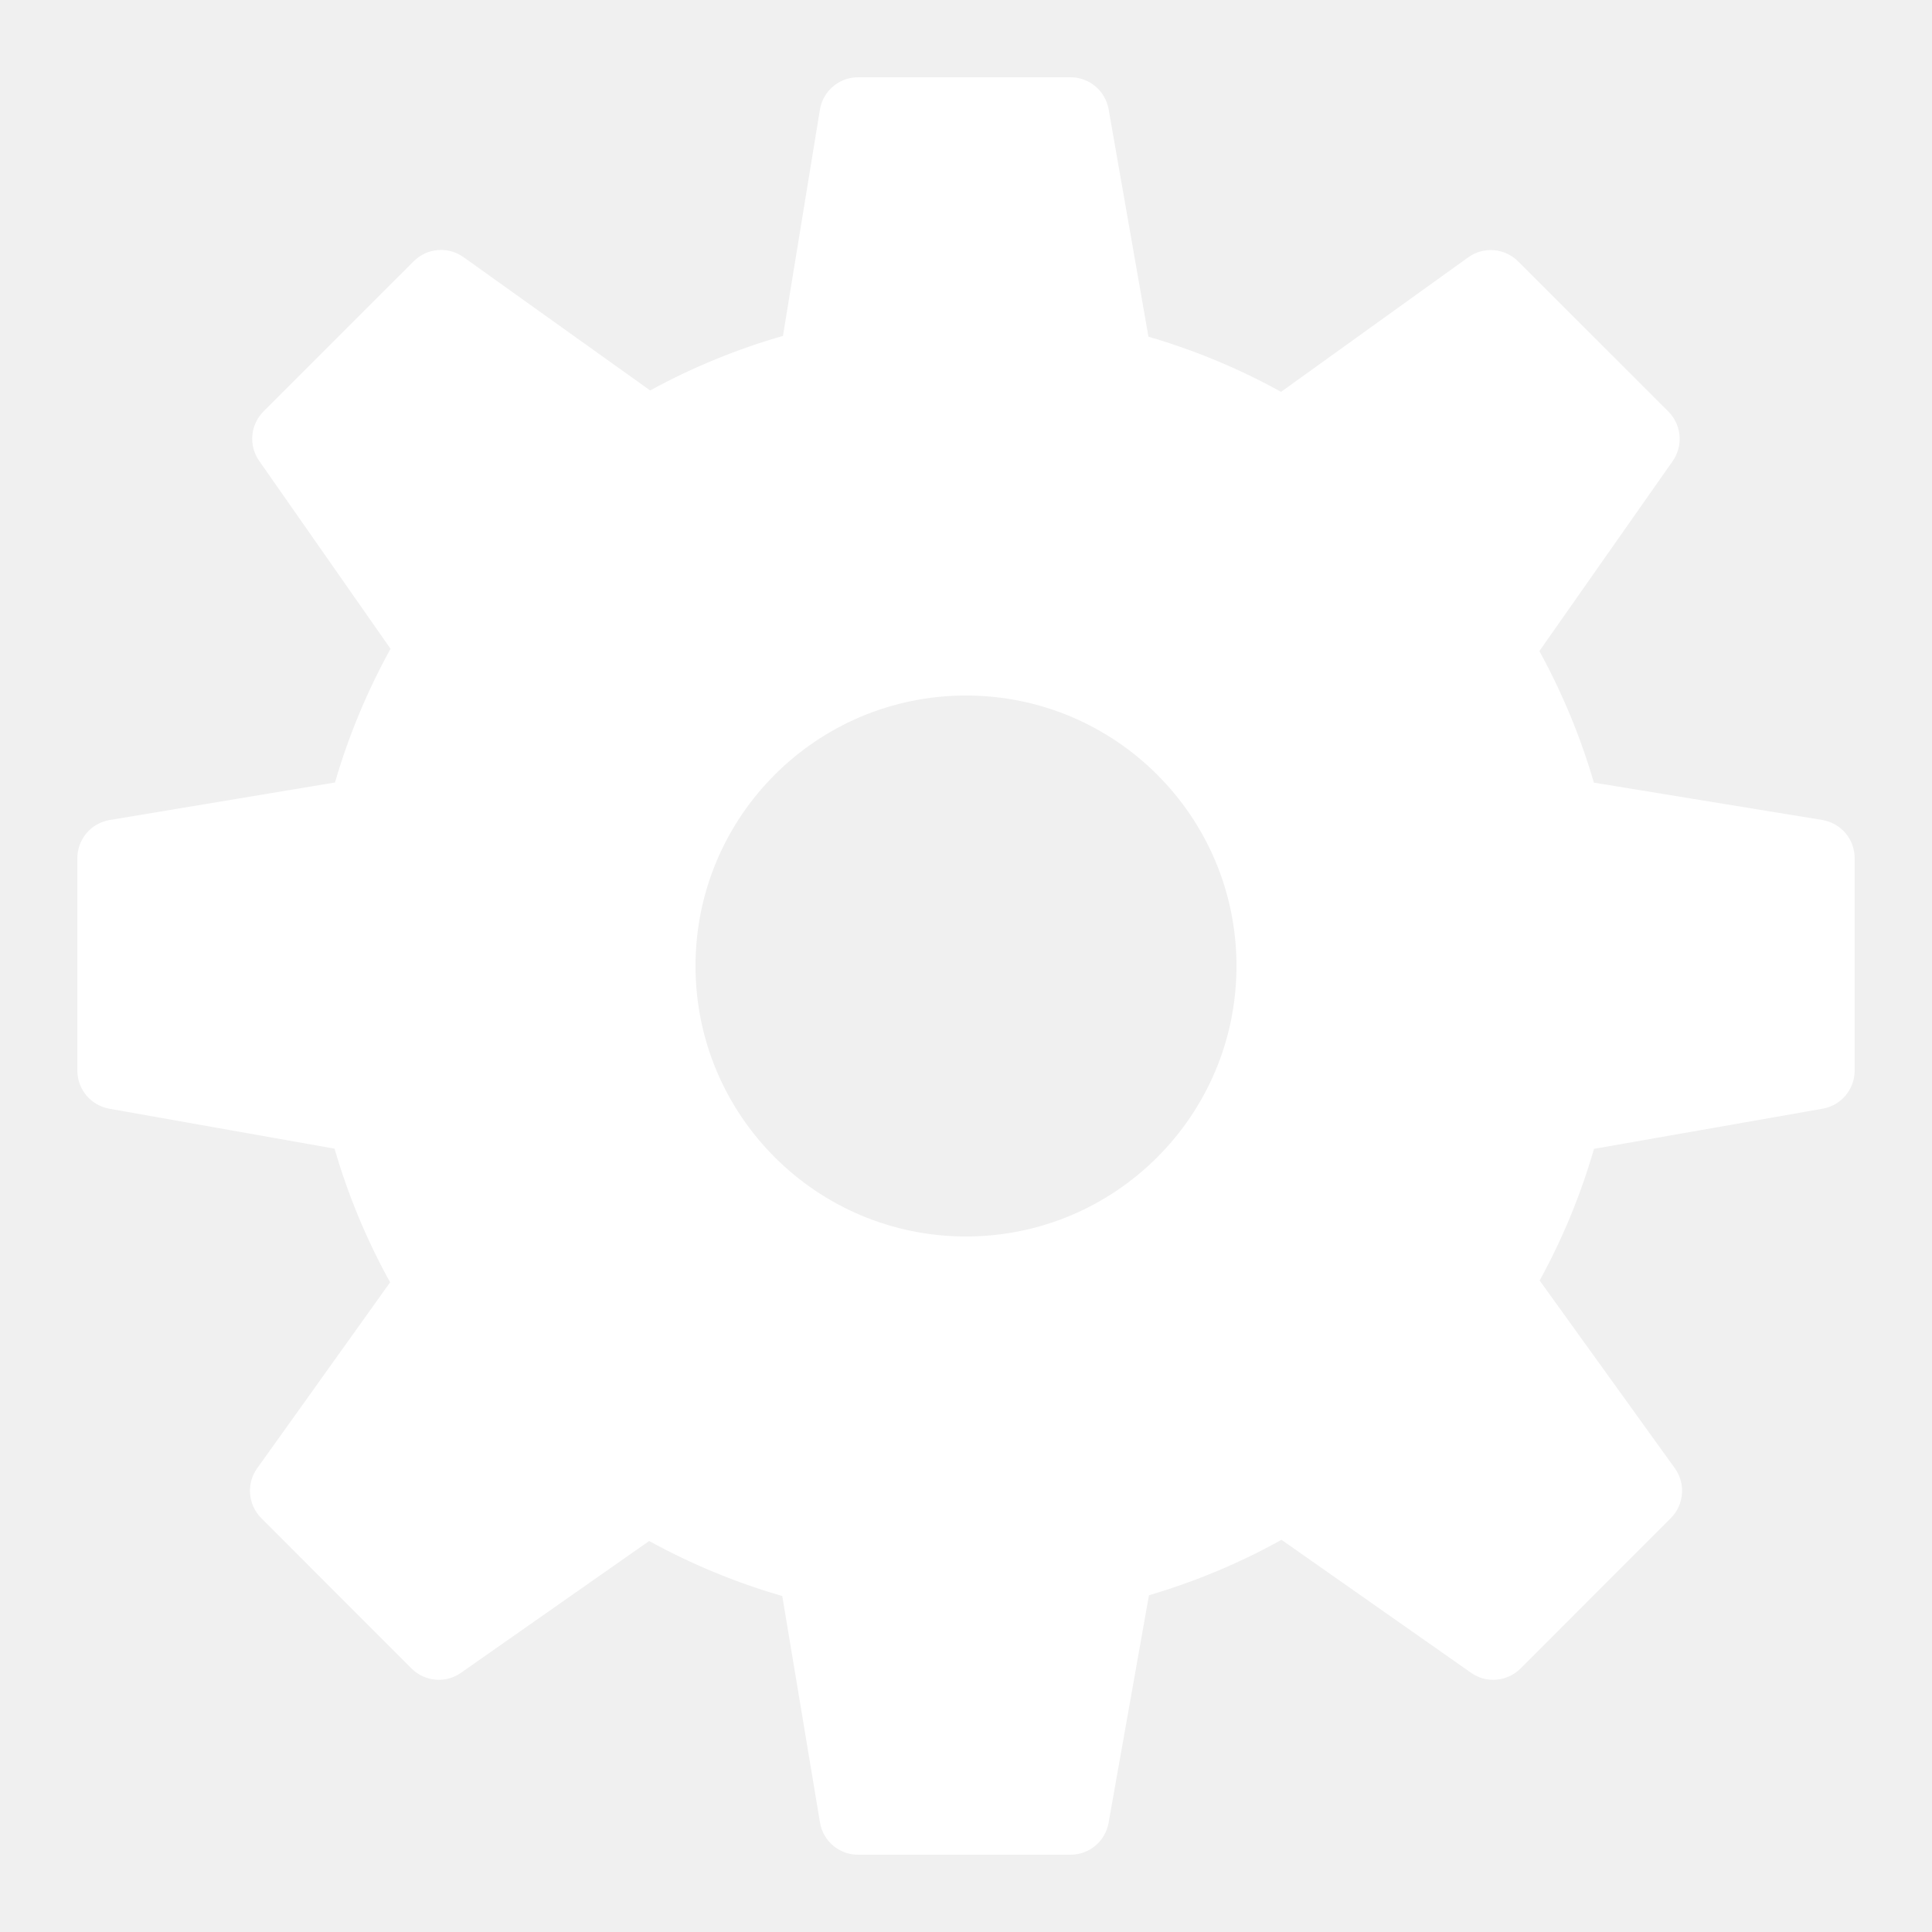
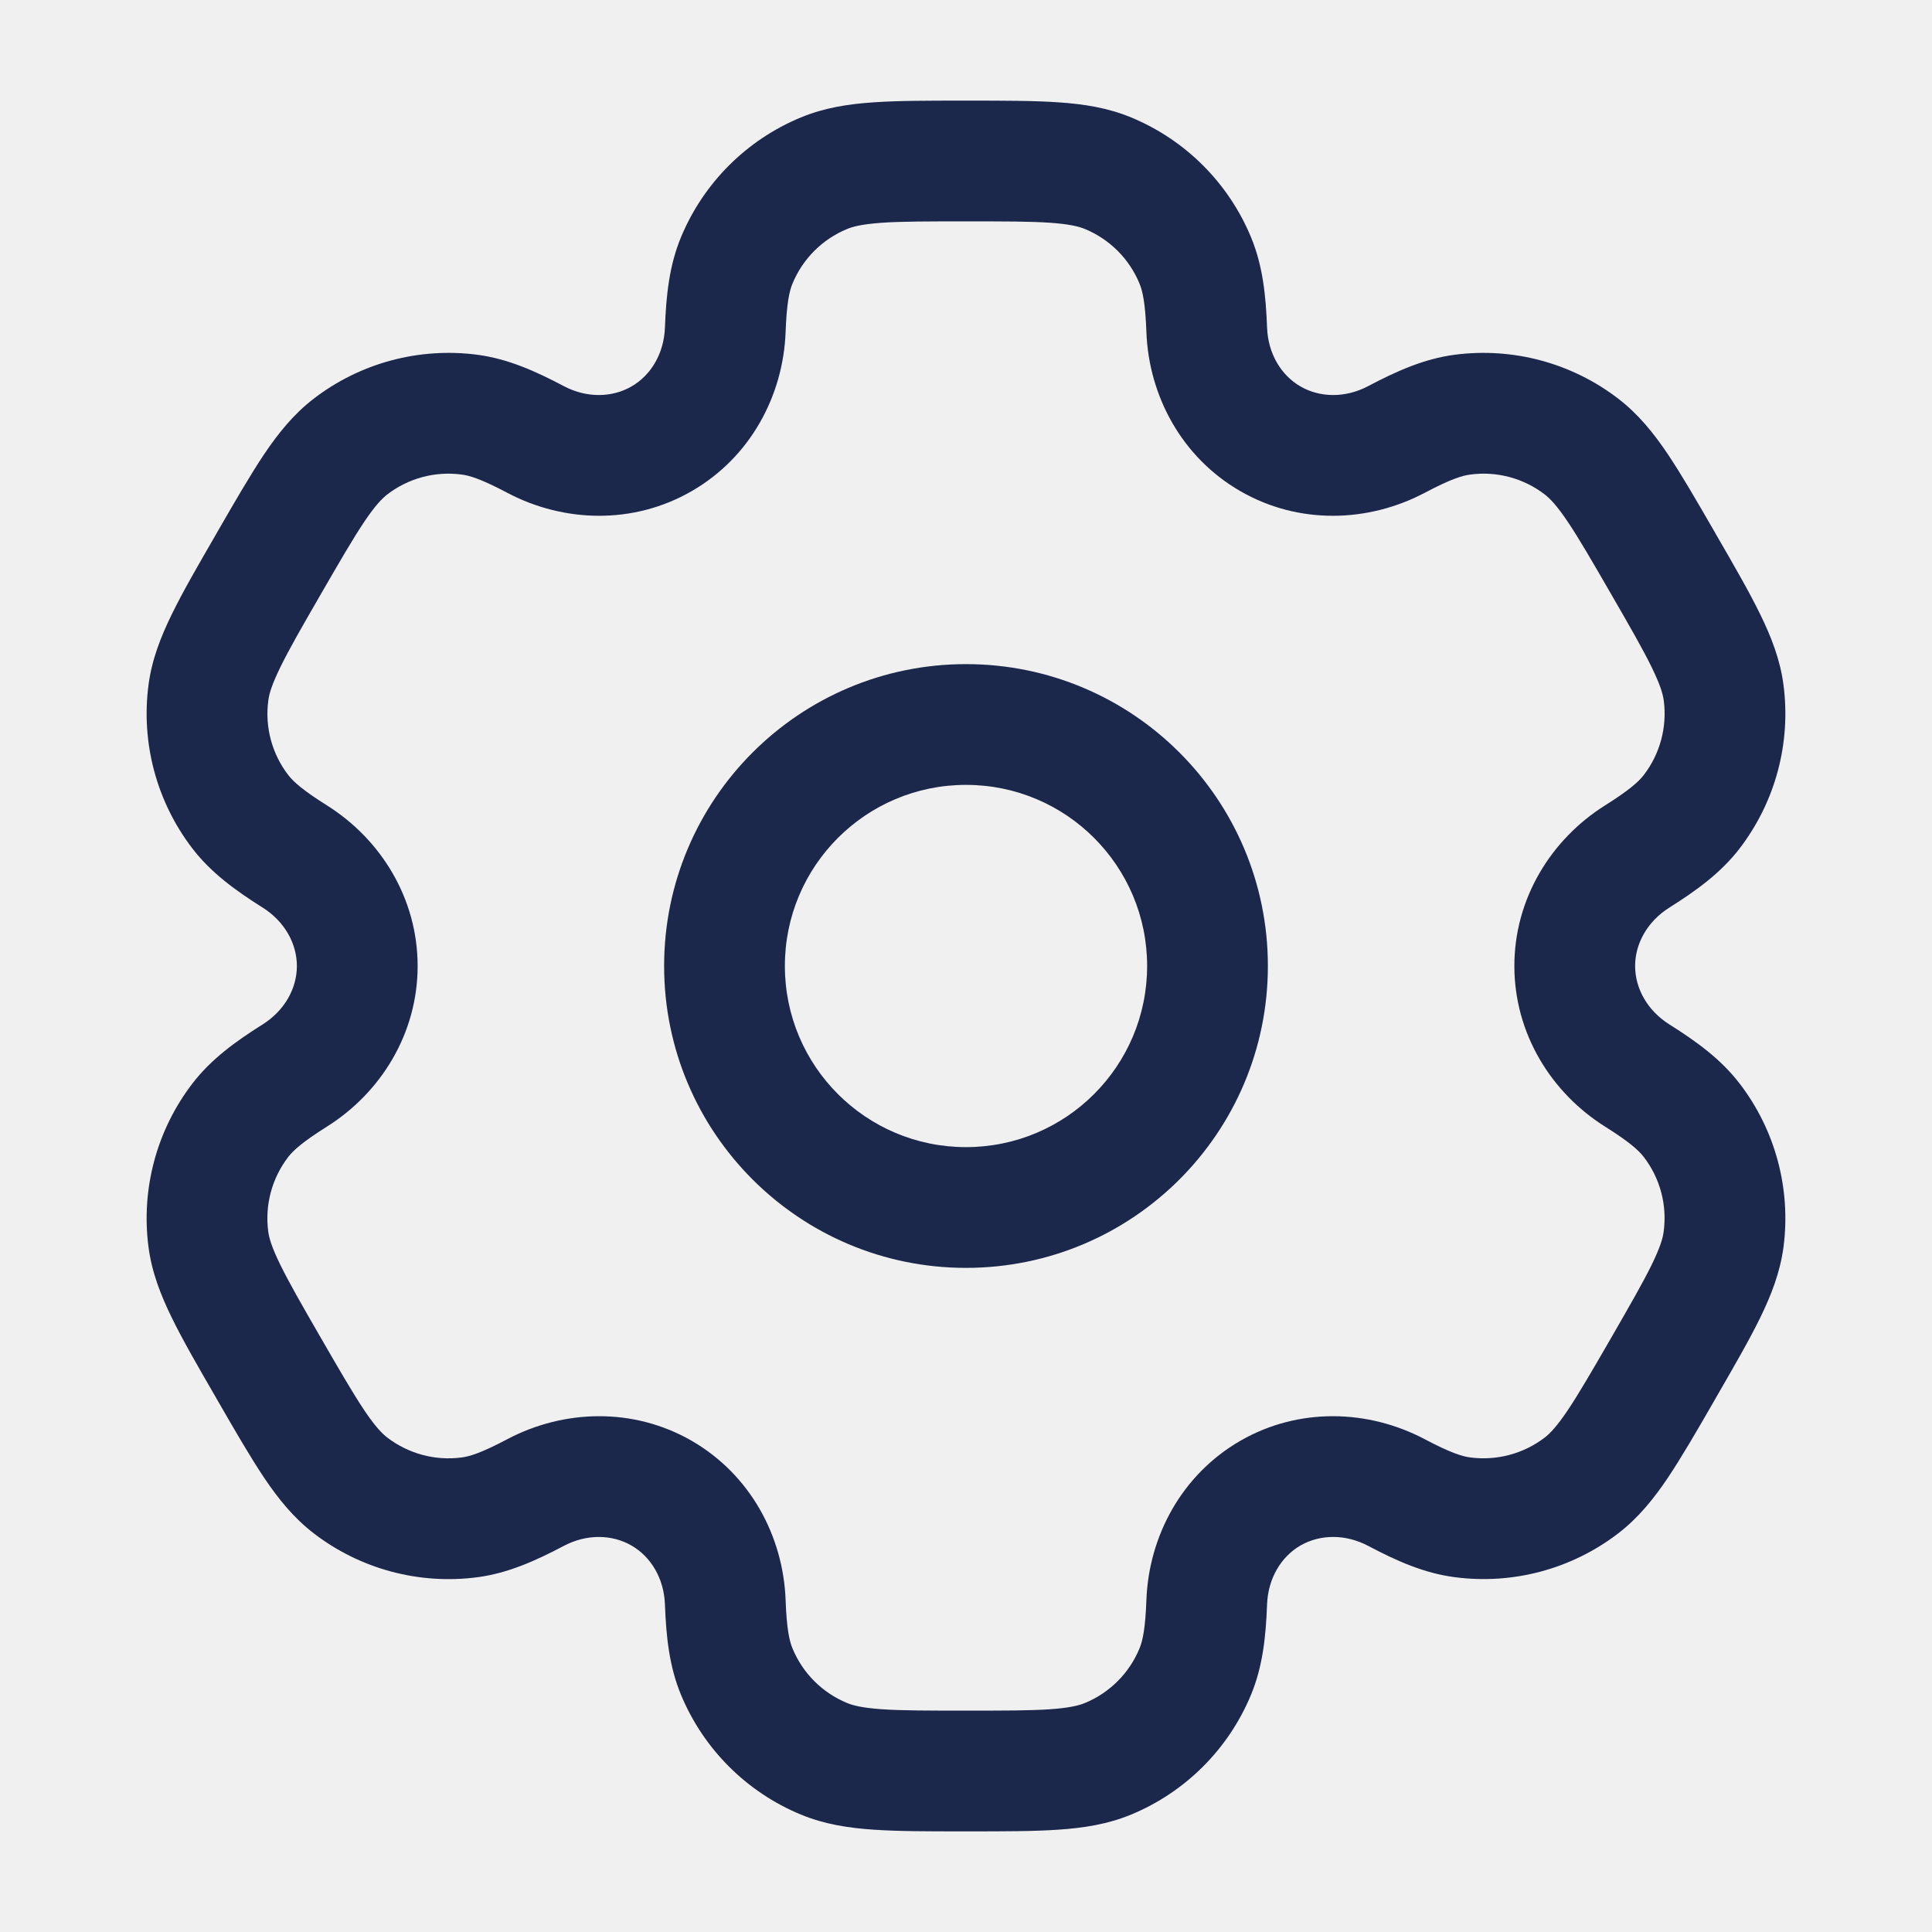
- <svg xmlns="http://www.w3.org/2000/svg" fill="#FFFFFF" viewBox="0 0 50 50" width="100px" height="100px">
-   <path d="M47.16,21.221l-5.91-0.966c-0.346-1.186-0.819-2.326-1.411-3.405l3.45-4.917c0.279-0.397,0.231-0.938-0.112-1.282 l-3.889-3.887c-0.347-0.346-0.893-0.391-1.291-0.104l-4.843,3.481c-1.089-0.602-2.239-1.08-3.432-1.427l-1.031-5.886 C28.607,2.35,28.192,2,27.706,2h-5.5c-0.49,0-0.908,0.355-0.987,0.839l-0.956,5.854c-1.2,0.345-2.352,0.818-3.437,1.412l-4.83-3.45 c-0.399-0.285-0.942-0.239-1.289,0.106L6.82,10.648c-0.343,0.343-0.391,0.883-0.112,1.28l3.399,4.863 c-0.605,1.095-1.087,2.254-1.438,3.46l-5.831,0.971c-0.482,0.08-0.836,0.498-0.836,0.986v5.5c0,0.485,0.348,0.9,0.825,0.985 l5.831,1.034c0.349,1.203,0.831,2.362,1.438,3.46l-3.441,4.813c-0.284,0.397-0.239,0.942,0.106,1.289l3.888,3.891 c0.343,0.343,0.884,0.391,1.281,0.112l4.87-3.411c1.093,0.601,2.248,1.078,3.445,1.424l0.976,5.861C21.3,47.647,21.717,48,22.206,48 h5.5c0.485,0,0.9-0.348,0.984-0.825l1.045-5.89c1.199-0.353,2.348-0.833,3.43-1.435l4.905,3.441 c0.398,0.281,0.938,0.232,1.282-0.111l3.888-3.891c0.346-0.347,0.391-0.894,0.104-1.292l-3.498-4.857 c0.593-1.08,1.064-2.222,1.407-3.408l5.918-1.039c0.479-0.084,0.827-0.5,0.827-0.985v-5.5C47.999,21.718,47.644,21.3,47.16,21.221z M25,32c-3.866,0-7-3.134-7-7c0-3.866,3.134-7,7-7s7,3.134,7,7C32,28.866,28.866,32,25,32z" />
+ <svg xmlns="http://www.w3.org/2000/svg" width="800px" height="800px" viewBox="0 0 24 24" fill="none">
+   <path fill-rule="evenodd" clip-rule="evenodd" d="M12 8.25C9.929 8.25 8.25 9.929 8.25 12C8.25 14.071 9.929 15.75 12 15.75C14.071 15.75 15.75 14.071 15.75 12C15.75 9.929 14.071 8.25 12 8.25ZM9.75 12C9.75 10.757 10.757 9.75 12 9.75C13.243 9.75 14.25 10.757 14.25 12C14.25 13.243 13.243 14.25 12 14.25C10.757 14.25 9.75 13.243 9.75 12Z" fill="#1C274C" />
+   <path fill-rule="evenodd" clip-rule="evenodd" d="M11.975 1.25C11.53 1.25 11.159 1.25 10.855 1.271C10.537 1.292 10.238 1.339 9.948 1.459C9.274 1.738 8.738 2.274 8.459 2.948C8.314 3.298 8.275 3.668 8.26 4.07C8.248 4.393 8.085 4.663 7.844 4.801C7.603 4.94 7.288 4.947 7.003 4.796C6.647 4.608 6.307 4.457 5.931 4.407C5.208 4.312 4.476 4.508 3.898 4.952C3.648 5.144 3.458 5.38 3.281 5.643C3.111 5.897 2.925 6.218 2.703 6.603L2.678 6.647C2.455 7.032 2.27 7.353 2.136 7.627C1.996 7.913 1.886 8.195 1.845 8.507C1.75 9.23 1.946 9.961 2.39 10.54C2.621 10.841 2.922 11.06 3.262 11.274C3.536 11.446 3.688 11.722 3.688 12C3.688 12.278 3.536 12.554 3.262 12.726C2.922 12.94 2.621 13.159 2.39 13.46C1.946 14.039 1.75 14.77 1.845 15.493C1.886 15.805 1.996 16.087 2.136 16.373C2.27 16.647 2.455 16.968 2.678 17.353L2.703 17.397C2.925 17.782 3.111 18.103 3.281 18.357C3.458 18.62 3.648 18.856 3.898 19.048C4.476 19.492 5.208 19.688 5.931 19.593C6.307 19.543 6.647 19.392 7.003 19.204C7.288 19.053 7.603 19.06 7.844 19.199C8.085 19.337 8.248 19.607 8.26 19.93C8.275 20.332 8.314 20.702 8.459 21.052C8.738 21.726 9.274 22.262 9.948 22.541C10.238 22.661 10.537 22.708 10.855 22.729C11.159 22.75 11.53 22.75 11.975 22.75H12.025C12.47 22.75 12.841 22.75 13.145 22.729C13.463 22.708 13.762 22.661 14.052 22.541C14.726 22.262 15.262 21.726 15.541 21.052C15.686 20.702 15.725 20.332 15.74 19.93C15.752 19.607 15.915 19.337 16.156 19.198C16.397 19.06 16.712 19.053 16.997 19.204C17.353 19.392 17.693 19.543 18.069 19.592C18.792 19.688 19.524 19.492 20.102 19.048C20.352 18.856 20.542 18.62 20.719 18.357C20.889 18.103 21.075 17.782 21.297 17.397L21.322 17.353C21.544 16.968 21.73 16.647 21.864 16.373C22.004 16.087 22.113 15.805 22.155 15.493C22.25 14.77 22.054 14.038 21.61 13.46C21.379 13.159 21.078 12.94 20.738 12.726C20.464 12.554 20.312 12.278 20.312 12C20.312 11.722 20.464 11.446 20.738 11.274C21.078 11.06 21.379 10.841 21.61 10.54C22.054 9.961 22.25 9.23 22.155 8.507C22.114 8.195 22.004 7.913 21.864 7.627C21.73 7.353 21.545 7.032 21.322 6.647L21.297 6.603C21.075 6.218 20.889 5.897 20.719 5.643C20.542 5.38 20.352 5.144 20.102 4.952C19.524 4.508 18.792 4.312 18.069 4.407C17.693 4.457 17.353 4.608 16.997 4.796C16.712 4.947 16.397 4.94 16.156 4.801C15.915 4.663 15.752 4.393 15.74 4.07C15.725 3.668 15.686 3.298 15.541 2.948C15.262 2.274 14.726 1.738 14.052 1.459C13.762 1.339 13.463 1.292 13.145 1.271C12.841 1.25 12.47 1.25 12.025 1.25H11.975ZM10.522 2.845C10.599 2.813 10.716 2.784 10.957 2.767C11.204 2.75 11.524 2.75 12 2.75C12.476 2.75 12.796 2.75 13.043 2.767C13.284 2.784 13.401 2.813 13.478 2.845C13.785 2.972 14.028 3.215 14.155 3.522C14.195 3.618 14.228 3.769 14.241 4.126C14.271 4.918 14.68 5.681 15.406 6.1C16.132 6.52 16.997 6.492 17.698 6.122C18.014 5.955 18.161 5.908 18.265 5.895C18.594 5.851 18.926 5.94 19.189 6.142C19.255 6.193 19.34 6.28 19.474 6.48C19.613 6.686 19.773 6.963 20.011 7.375C20.249 7.787 20.408 8.064 20.517 8.287C20.623 8.504 20.657 8.62 20.668 8.703C20.711 9.032 20.622 9.364 20.42 9.627C20.356 9.71 20.242 9.814 19.94 10.004C19.268 10.426 18.812 11.162 18.812 12C18.812 12.838 19.268 13.574 19.94 13.996C20.242 14.186 20.356 14.29 20.42 14.373C20.622 14.636 20.711 14.968 20.667 15.297C20.657 15.38 20.623 15.496 20.517 15.713C20.408 15.935 20.249 16.212 20.011 16.625C19.773 17.037 19.612 17.314 19.474 17.52C19.339 17.72 19.255 17.807 19.189 17.858C18.926 18.059 18.594 18.148 18.265 18.105C18.161 18.092 18.014 18.045 17.698 17.878C16.997 17.508 16.132 17.48 15.406 17.899C14.68 18.319 14.271 19.082 14.241 19.874C14.228 20.231 14.195 20.382 14.155 20.478C14.028 20.785 13.785 21.028 13.478 21.155C13.401 21.187 13.284 21.216 13.043 21.233C12.796 21.25 12.476 21.25 12 21.25C11.524 21.25 11.204 21.25 10.957 21.233C10.716 21.216 10.599 21.187 10.522 21.155C10.215 21.028 9.972 20.785 9.845 20.478C9.805 20.382 9.772 20.231 9.759 19.874C9.729 19.082 9.32 18.319 8.594 17.899C7.868 17.48 7.003 17.508 6.302 17.878C5.986 18.045 5.839 18.092 5.735 18.105C5.406 18.149 5.074 18.059 4.811 17.858C4.745 17.807 4.66 17.72 4.526 17.52C4.388 17.314 4.227 17.037 3.989 16.625C3.751 16.213 3.592 15.936 3.483 15.713C3.376 15.496 3.343 15.38 3.332 15.297C3.289 14.968 3.378 14.636 3.58 14.373C3.644 14.29 3.758 14.186 4.06 13.996C4.732 13.574 5.188 12.838 5.188 12C5.188 11.162 4.732 10.426 4.06 10.004C3.758 9.814 3.644 9.71 3.58 9.627C3.378 9.364 3.289 9.031 3.333 8.703C3.343 8.62 3.377 8.504 3.483 8.287C3.592 8.064 3.751 7.787 3.989 7.375C4.227 6.963 4.388 6.686 4.526 6.48C4.661 6.28 4.745 6.193 4.811 6.142C5.074 5.94 5.406 5.851 5.735 5.895C5.839 5.908 5.986 5.955 6.302 6.122C7.003 6.492 7.868 6.52 8.594 6.1C9.32 5.681 9.729 4.918 9.759 4.126C9.772 3.769 9.805 3.618 9.845 3.522C9.972 3.215 10.215 2.972 10.522 2.845Z" fill="#1C274C" />
</svg>
